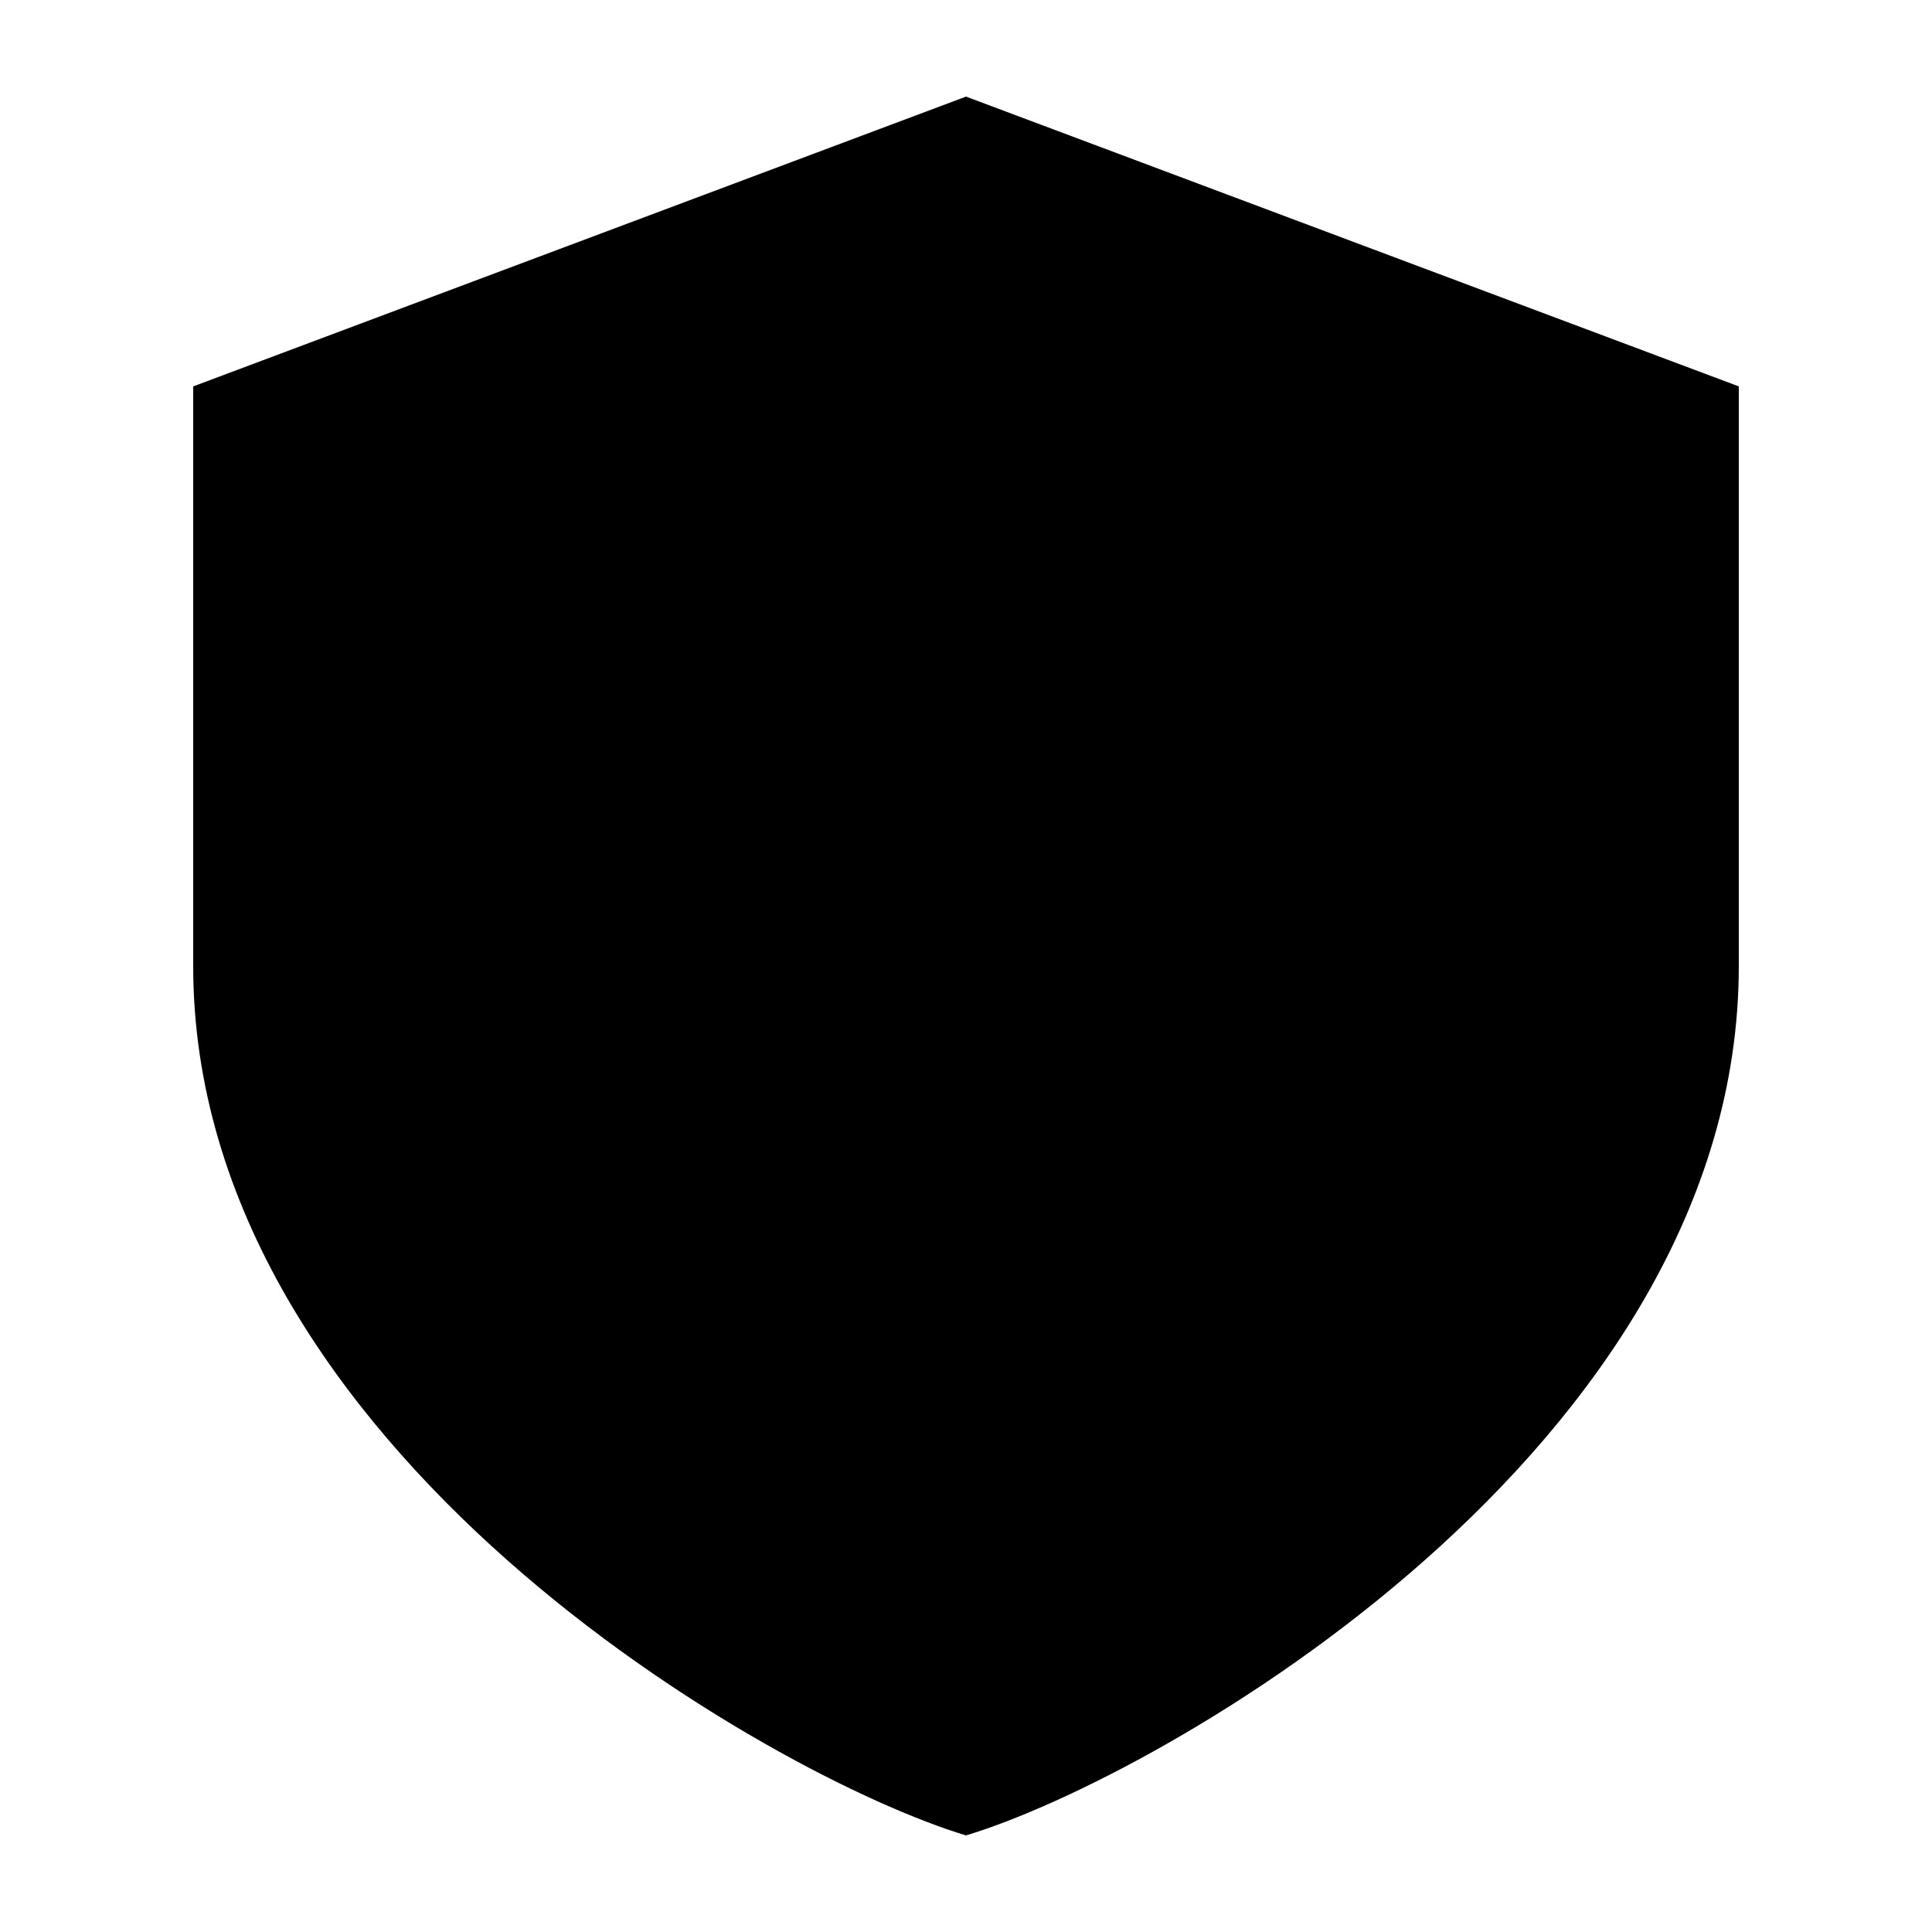
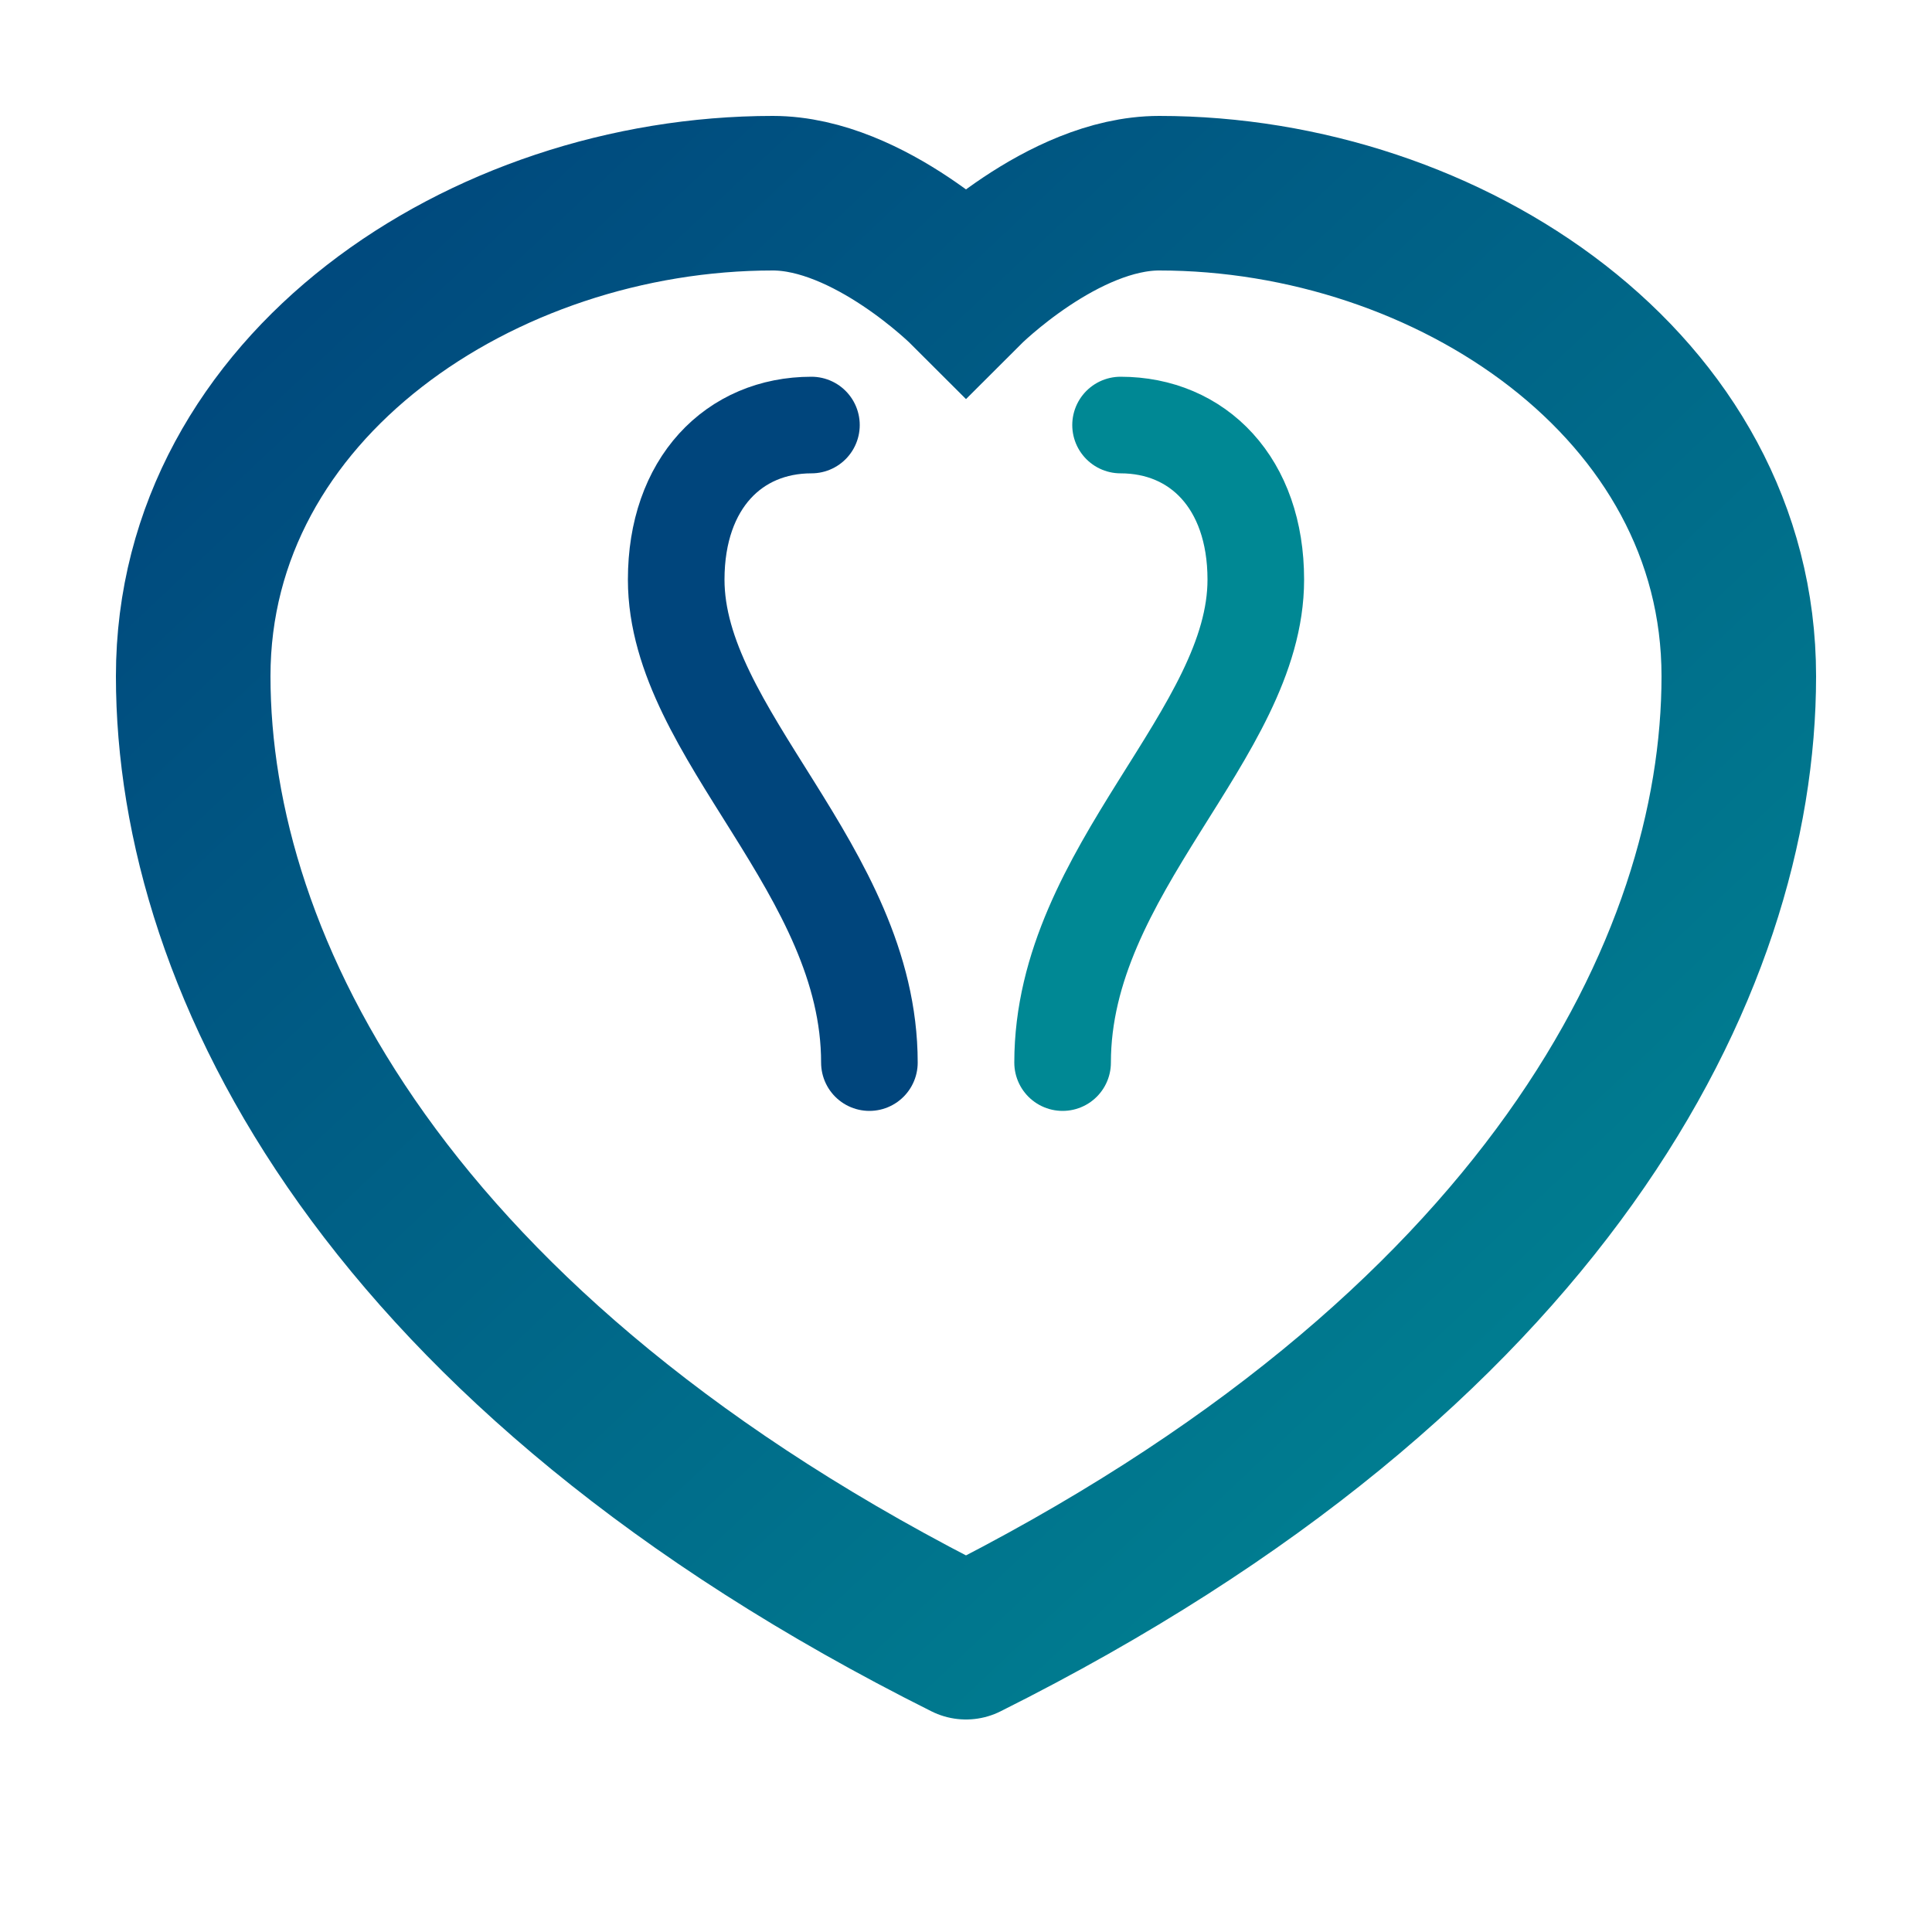
<svg xmlns="http://www.w3.org/2000/svg" viewBox="0 0 100 100">
  <defs>
-     <linearGradient id="shieldGrad" x1="0%" y1="0%" x2="100%" y2="100%">
-       <stop offset="0%" stopColor="#14b8a6" />
-       <stop offset="100%" stopColor="#10b981" />
-     </linearGradient>
-     <linearGradient id="pawGrad" x1="0%" y1="0%" x2="0%" y2="100%">
-       <stop offset="0%" stopColor="#f8fafc" />
-       <stop offset="100%" stopColor="#cbd5e1" />
+     <linearGradient id="pakunaGrad" x1="0%" y1="0%" x2="100%" y2="100%">
+       <stop offset="0%" stop-color="#00457C" />
+       <stop offset="100%" stop-color="#008894" />
    </linearGradient>
  </defs>
-   <path d="M50 5 L90 20 L90 50 C90 75 60 92 50 95 C40 92 10 75 10 50 L10 20 Z" fill="url(#shieldGrad)" />
-   <path d="M50 68 C42 68 35 62 38 52 C40 45 45 46 50 46 C55 46 60 45 62 52 C65 62 58 68 50 68 Z" fill="url(#pawGrad)" />
-   <ellipse cx="36" cy="38" rx="6" ry="8" transform="rotate(-25 36 38)" fill="url(#pawGrad)" />
-   <ellipse cx="45" cy="32" rx="6" ry="8" transform="rotate(-10 45 32)" fill="url(#pawGrad)" />
-   <ellipse cx="55" cy="32" rx="6" ry="8" transform="rotate(10 55 32)" fill="url(#pawGrad)" />
-   <ellipse cx="64" cy="38" rx="6" ry="8" transform="rotate(25 64 38)" fill="url(#pawGrad)" />
+   <path d="M50 85 C20 70 10 50 10 35 C10 20 25 10 40 10 C45 10 50 15 50 15 C50 15 55 10 60 10 C75 10 90 20 90 35 C90 50 80 70 50 85" fill="none" stroke="url(#pakunaGrad)" stroke-width="8" stroke-linecap="round" />
+   <path d="M42 22 C38 22 35 25 35 30 C35 38 45 45 45 55" fill="none" stroke="#00457C" stroke-width="5" stroke-linecap="round" />
+   <path d="M58 22 C62 22 65 25 65 30 C65 38 55 45 55 55" fill="none" stroke="#008894" stroke-width="5" stroke-linecap="round" />
</svg>
